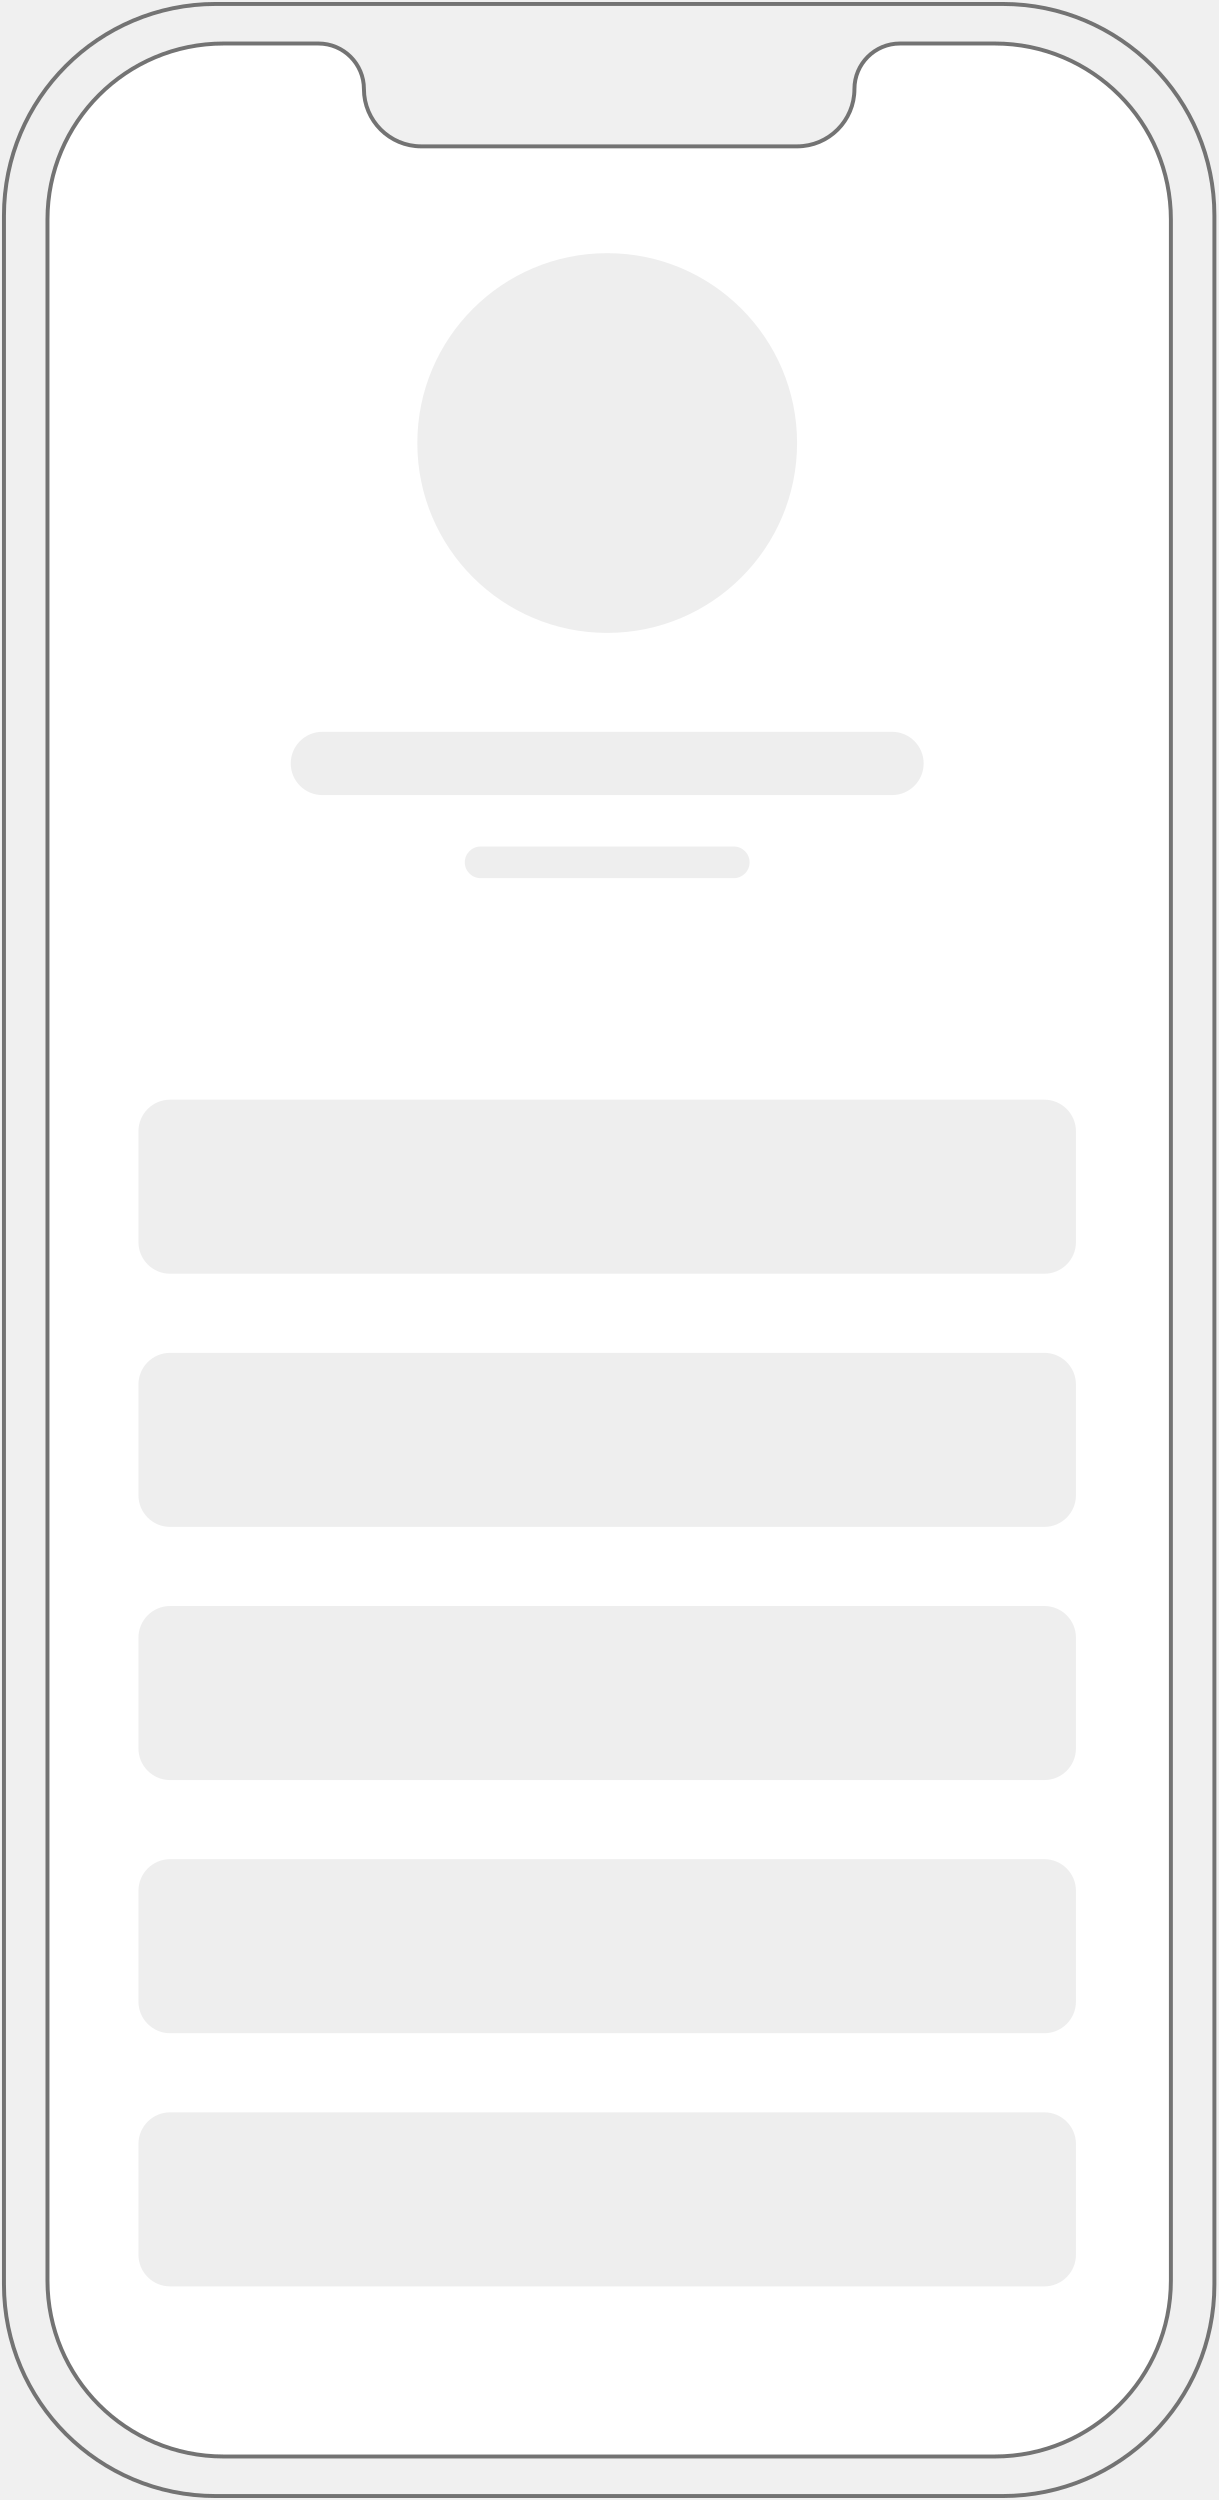
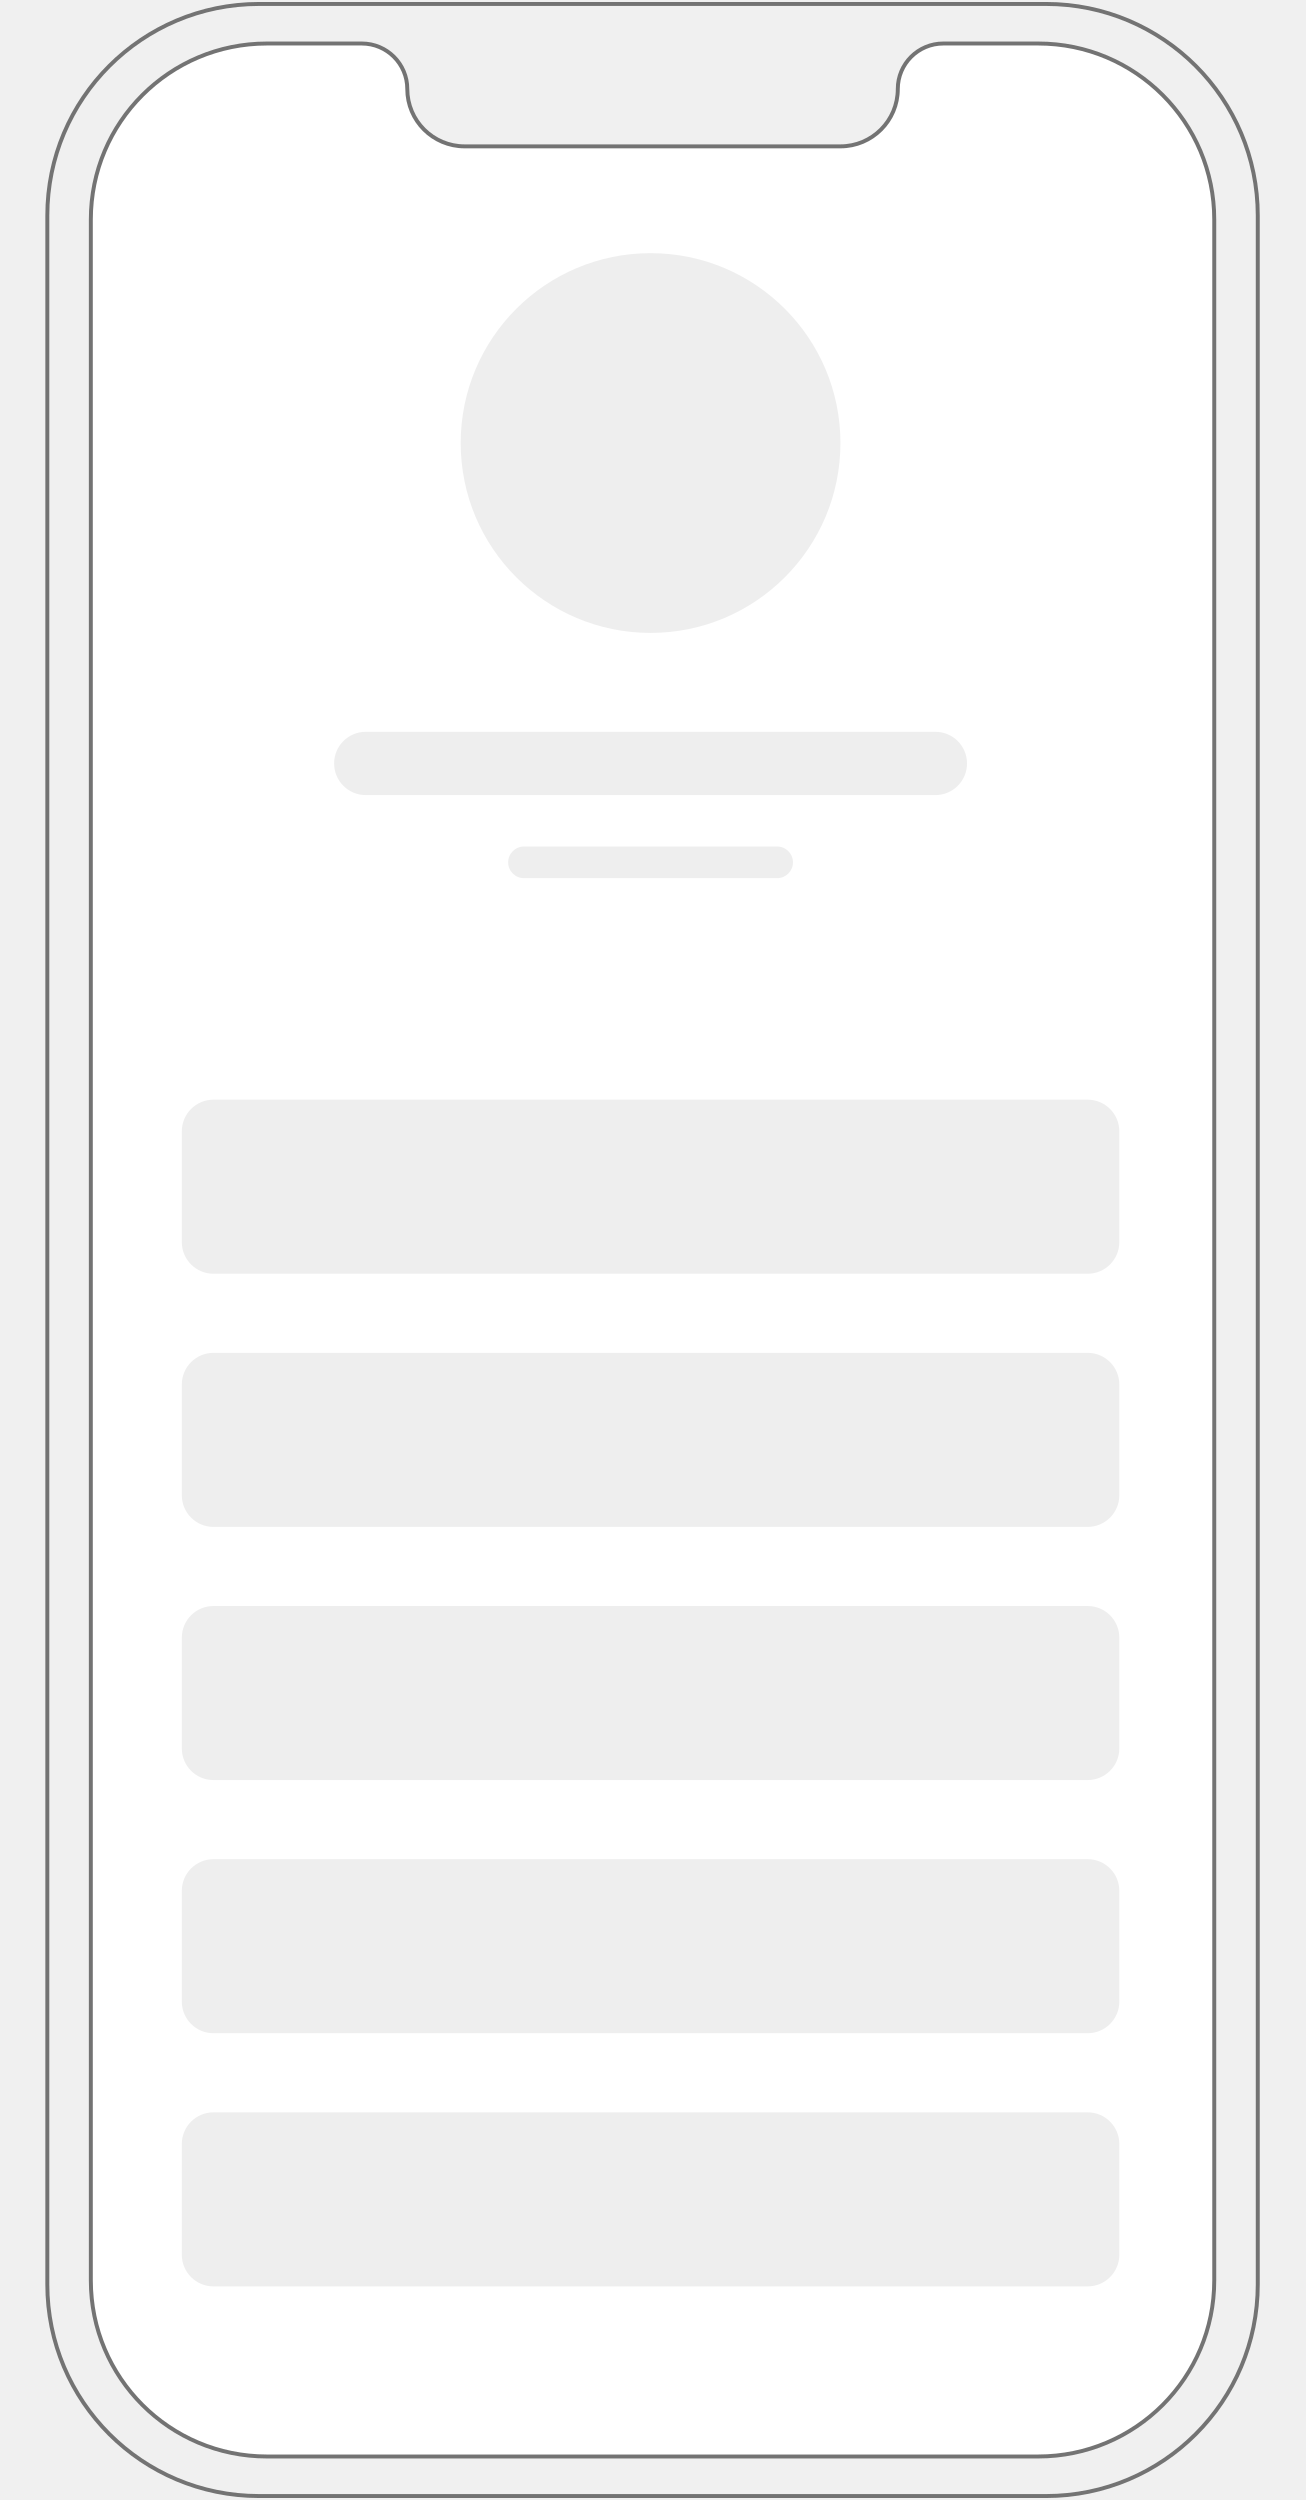
- <svg xmlns="http://www.w3.org/2000/svg" width="308" height="632" fill="none" viewBox="0 0 308 632">
+ <svg xmlns="http://www.w3.org/2000/svg" width="308" height="590" fill="none" viewBox="0 0 308 632">
  <path stroke="#737373" d="M1 54.5C1 24.953 24.953 1 54.5 1h199C283.047 1 307 24.953 307 54.5v523c0 29.547-23.953 53.5-53.5 53.5h-199C24.953 631 1 607.047 1 577.5v-523Z" />
  <path fill="#fff" stroke="#737373" d="M12 55.5C12 30.923 31.923 11 56.5 11h24C86.851 11 92 16.149 92 22.5c0 8.008 6.492 14.5 14.5 14.5h95c8.008 0 14.5-6.492 14.5-14.5 0-6.351 5.149-11.5 11.5-11.5h24c24.577 0 44.5 19.923 44.5 44.5v521c0 24.577-19.923 44.5-44.5 44.5h-195C31.923 621 12 601.077 12 576.5v-521Z" />
  <circle cx="153.5" cy="112" r="48" fill="#EEE" />
  <rect width="160" height="16" x="73.5" y="185" fill="#EEE" rx="8" />
  <rect width="72" height="8" x="117.5" y="214" fill="#EEE" rx="4" />
  <rect width="237" height="44" x="35" y="278" fill="#EEE" rx="8" />
  <rect width="237" height="44" x="35" y="342" fill="#EEE" rx="8" />
  <rect width="237" height="44" x="35" y="406" fill="#EEE" rx="8" />
  <rect width="237" height="44" x="35" y="470" fill="#EEE" rx="8" />
  <rect width="237" height="44" x="35" y="534" fill="#EEE" rx="8" />
</svg>
